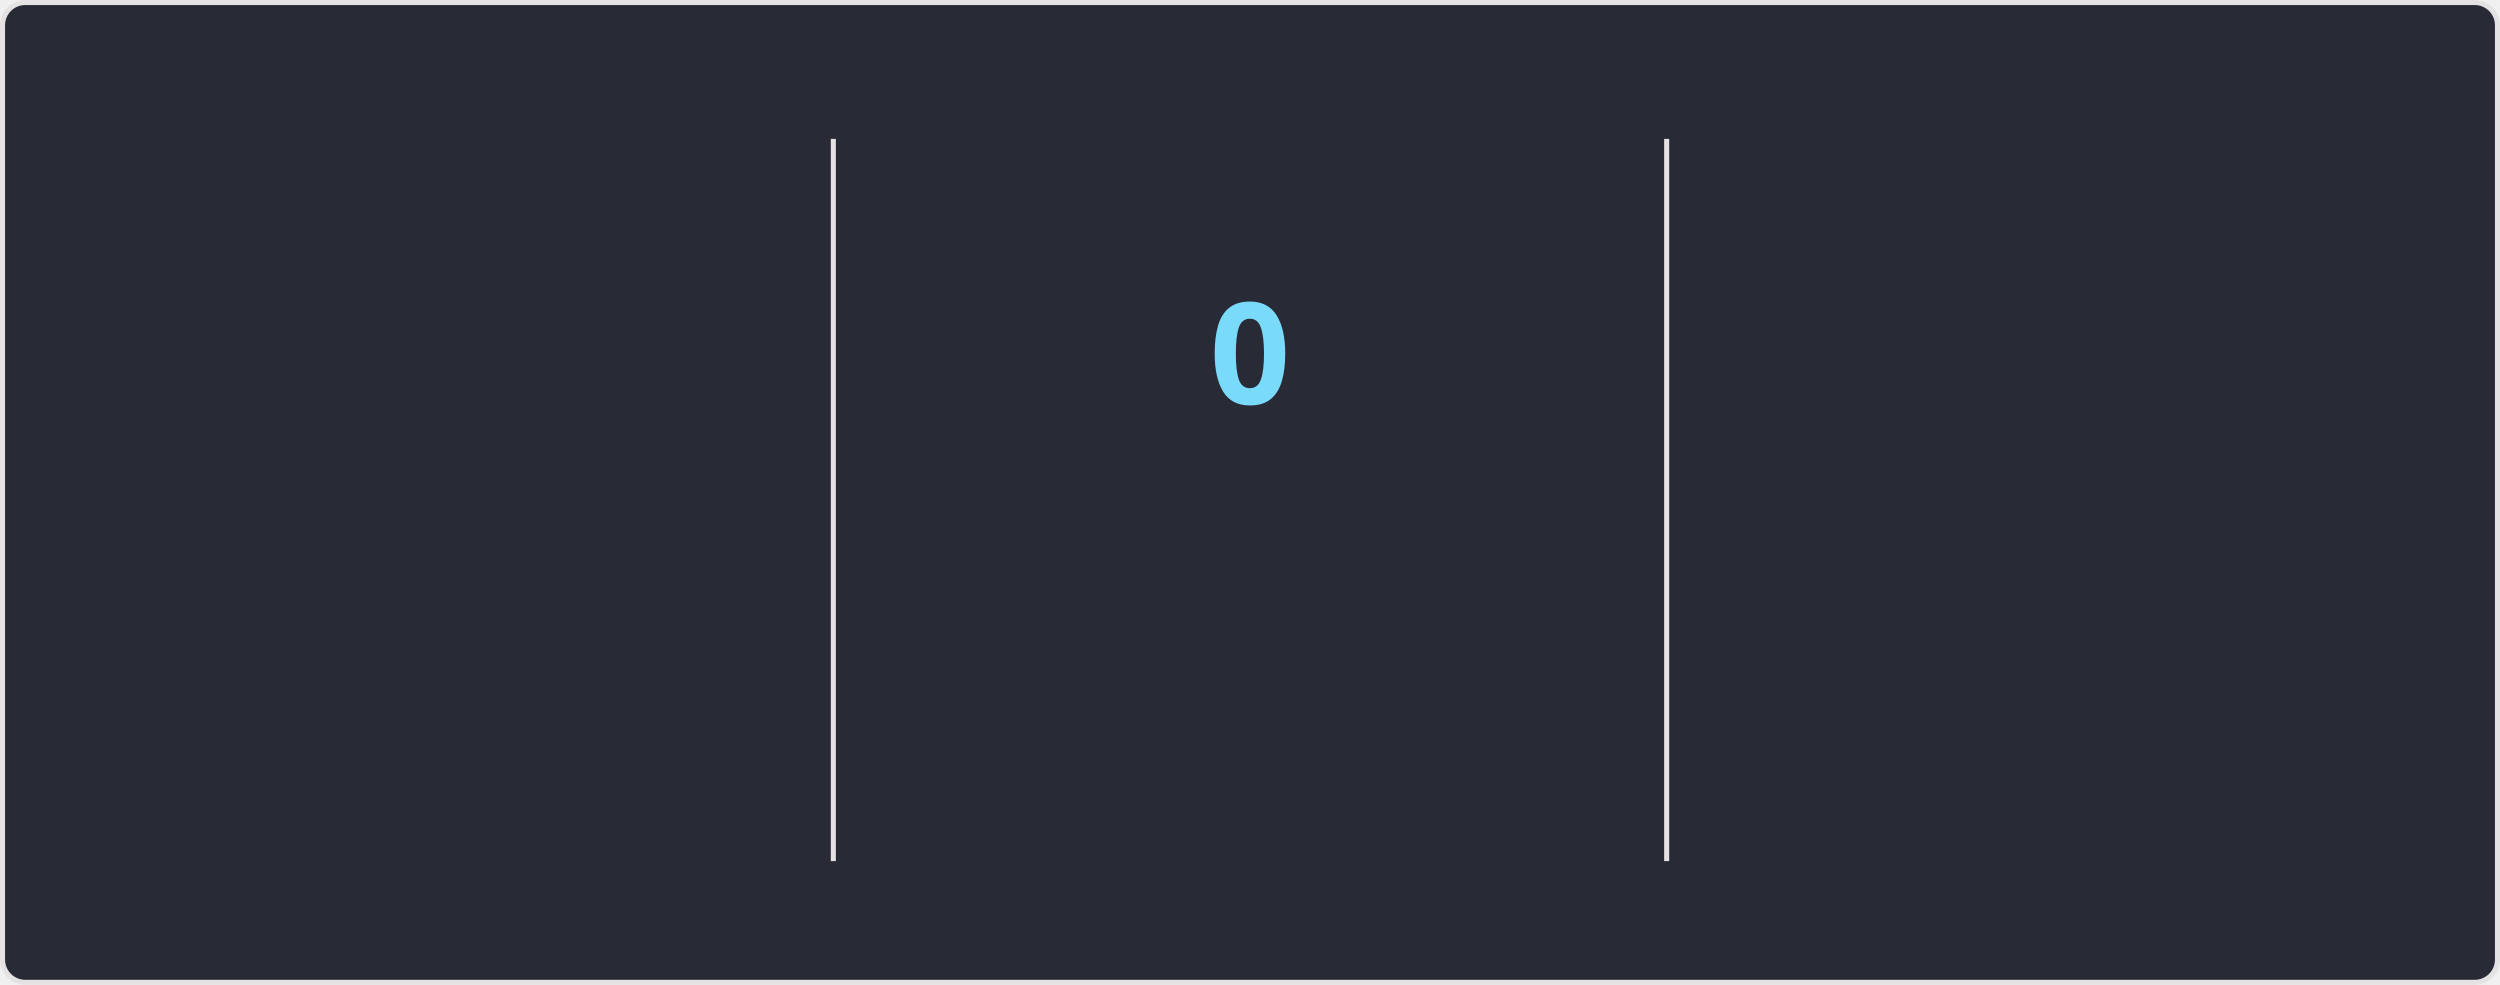
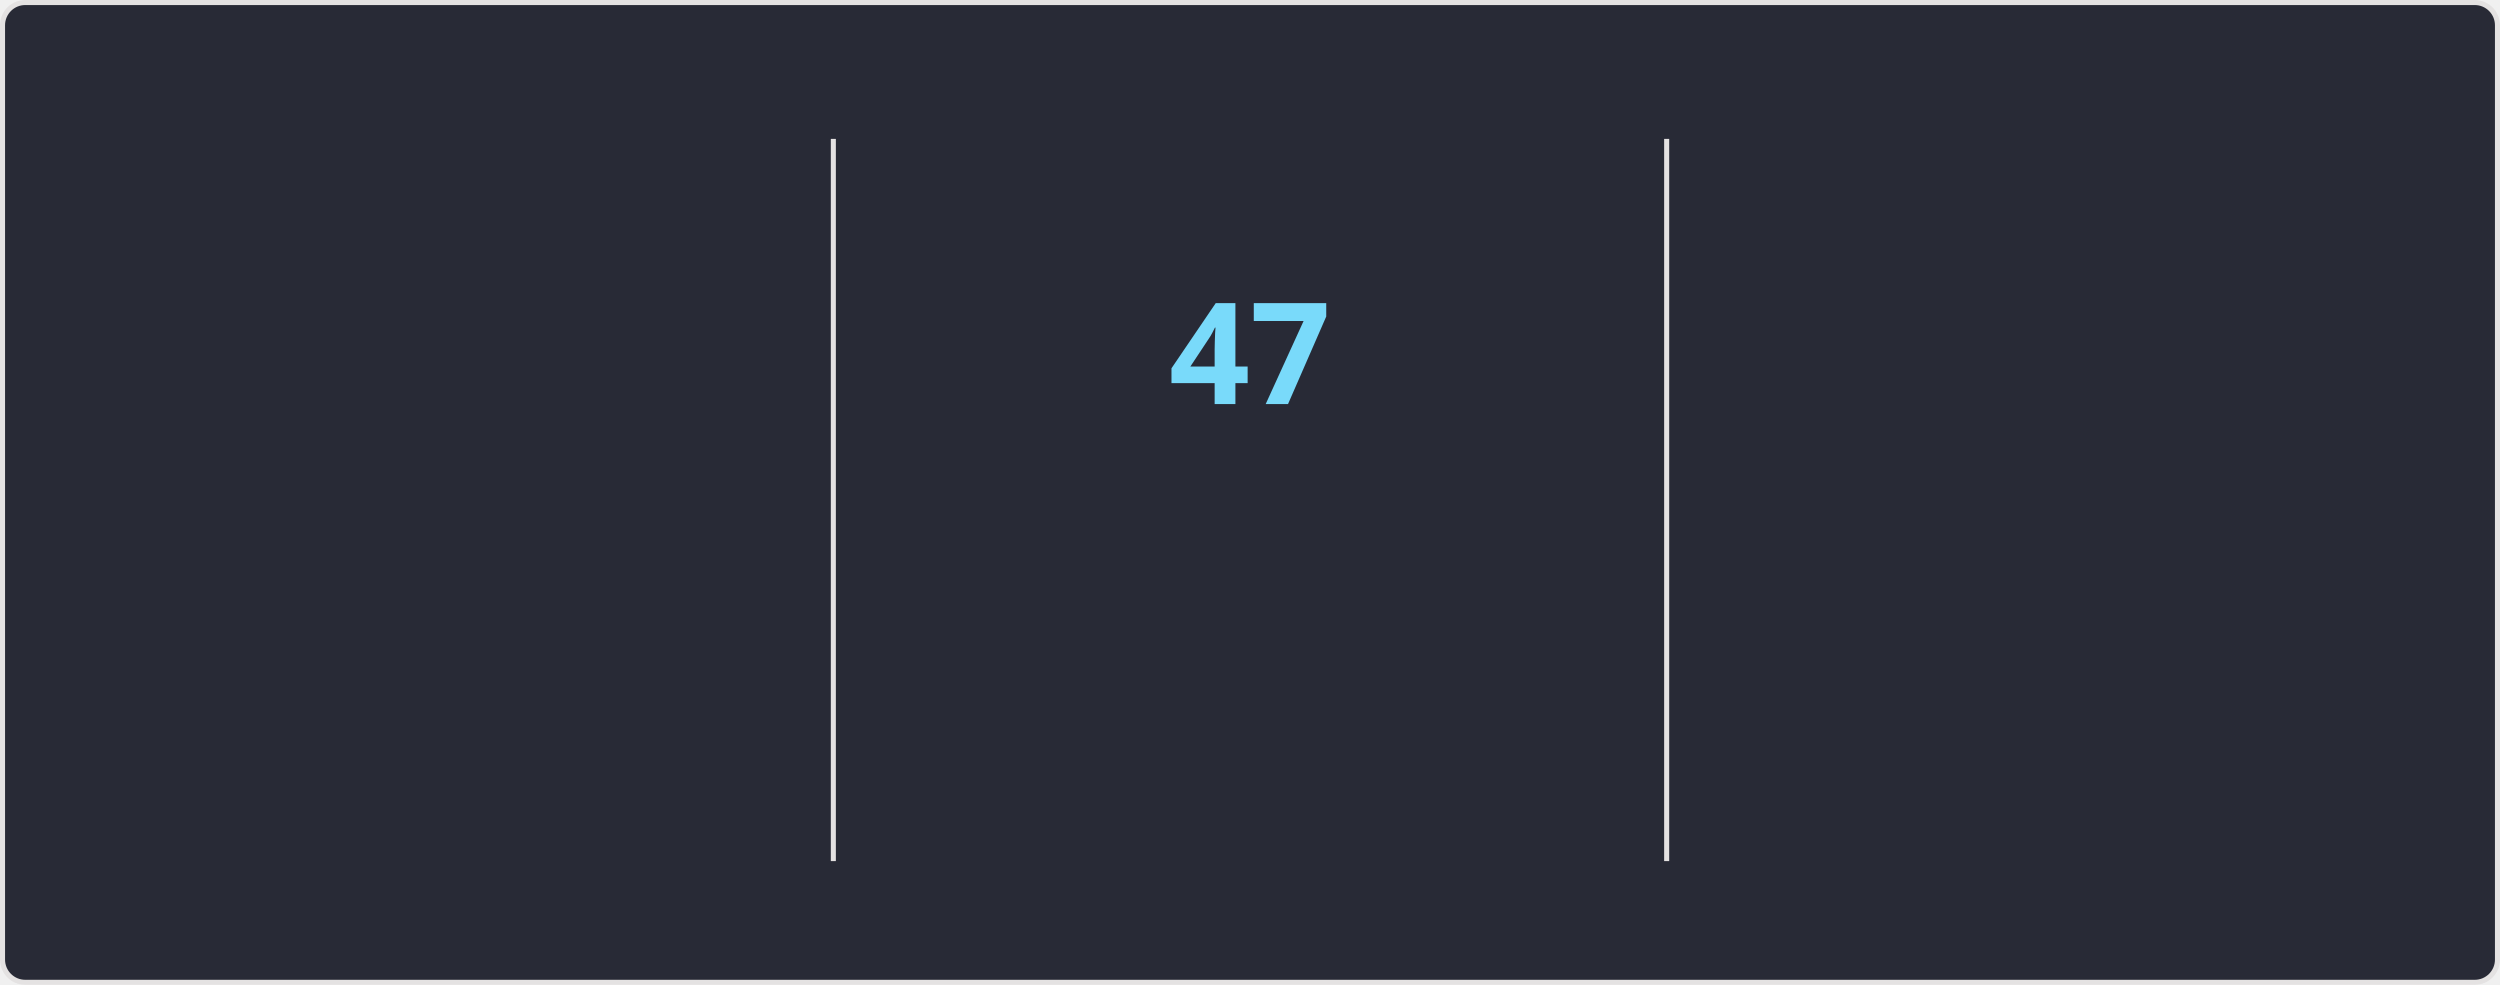
<svg xmlns="http://www.w3.org/2000/svg" style="isolation: isolate" viewBox="0 0 495 195" width="495px" height="195px" direction="ltr">
  <style>
    @keyframes currstreak {
      0% { font-size: 3px; opacity: 0.2; }
      80% { font-size: 34px; opacity: 1; }
      100% { font-size: 28px; opacity: 1; }
    }
    @keyframes fadein {
      0% { opacity: 0; }
      100% { opacity: 1; }
    }
    .big-number {
      font-family: "Segoe UI", Ubuntu, sans-serif;
      font-weight: 700;
      font-size: 28px;
      fill: #ff6e96;
    }
    .label {
      font-family: "Segoe UI", Ubuntu, sans-serif;
      font-weight: 400;
      font-size: 14px;
      fill: #ff6e96;
    }
    .range-text {
      font-family: "Segoe UI", Ubuntu, sans-serif;
      font-weight: 400;
      font-size: 12px;
      fill: #f8f8f2;
    }
    .current-streak-num {
      font-family: "Segoe UI", Ubuntu, sans-serif;
      font-weight: 700;
      font-size: 28px;
      fill: #79dafa;
    }</style>
  <defs>
    <clipPath id="outer_rectangle">
      <rect width="495" height="195" rx="4.5" />
    </clipPath>
    <mask id="mask_out_ring_behind_fire">
      <rect width="495" height="195" fill="white" />
      <ellipse id="mask-ellipse" cx="247.5" cy="32" rx="13" ry="18" fill="black" />
    </mask>
  </defs>
  <g clip-path="url(#outer_rectangle)">
    <g style="isolation: isolate">
      <rect fill="#282a36" rx="4.5" x="0.5" y="0.5" width="494" height="194" stroke="#e4e2e2" />
    </g>
    <g style="isolation: isolate">
      <line x1="165" y1="28" x2="165" y2="170" vector-effect="non-scaling-stroke" stroke-width="1" stroke="#e4e2e2" stroke-linejoin="miter" stroke-linecap="square" stroke-miterlimit="3" />
      <line x1="330" y1="28" x2="330" y2="170" vector-effect="non-scaling-stroke" stroke-width="1" stroke="#e4e2e2" stroke-linejoin="miter" stroke-linecap="square" stroke-miterlimit="3" />
    </g>
    <g style="isolation: isolate">
      <g transform="translate(82.5, 48)">
        <text x="0" y="32" stroke-width="0" text-anchor="middle" class="big-number" style="opacity: 0; animation: fadein 0.5s linear forwards 0.6s">
            6.3K
          </text>
      </g>
      <g transform="translate(82.5, 84)">
        <text x="0" y="32" stroke-width="0" text-anchor="middle" class="label" style="opacity: 0; animation: fadein 0.5s linear forwards 0.7s">
            Total Contributions
          </text>
      </g>
      <g transform="translate(82.5, 114)">
        <text x="0" y="32" stroke-width="0" text-anchor="middle" class="range-text" style="opacity: 0; animation: fadein 0.5s linear forwards 0.8s">
            Aug 24 - Present
          </text>
      </g>
    </g>
    <g style="isolation: isolate">
      <g mask="url(#mask_out_ring_behind_fire)">
        <circle cx="247.5" cy="71" r="40" fill="none" stroke="#ff6e96" stroke-width="5" style="opacity: 0; animation: fadein 0.5s linear forwards 0.4s" />
      </g>
      <g transform="translate(247.5, 19.5)" stroke-opacity="0" style="opacity: 0; animation: fadein 0.5s linear forwards 0.6s">
        <path d="M -12 -0.5 L 15 -0.5 L 15 23.5 L -12 23.5 L -12 -0.5 Z" fill="none" />
        <path d="M 1.5 0.67 C 1.5 0.67 2.24 3.32 2.24 5.47 C 2.24 7.53 0.89 9.2 -1.17 9.2 C -3.23 9.2 -4.79 7.53 -4.79 5.47 L -4.76 5.11 C -6.78 7.51 -8 10.62 -8 13.99 C -8 18.41 -4.42 22 0 22 C 4.42 22 8 18.41 8 13.99 C 8 8.6 5.41 3.79 1.5 0.67 Z M -0.29 19 C -2.07 19 -3.51 17.6 -3.51 15.86 C -3.51 14.24 -2.46 13.1 -0.7 12.74 C 1.07 12.38 2.9 11.53 3.92 10.16 C 4.31 11.45 4.51 12.81 4.51 14.2 C 4.51 16.85 2.36 19 -0.29 19 Z" fill="#ff6e96" stroke-opacity="0" />
      </g>
      <g transform="translate(247.5, 48)">
        <text x="0" y="32" stroke-width="0" text-anchor="middle" class="current-streak-num" style="animation: currstreak 0.6s linear forwards">
-             0
+             47
          </text>
      </g>
      <g transform="translate(247.5, 108)">
        <text x="0" y="32" stroke-width="0" text-anchor="middle" class="label" style="opacity: 0; animation: fadein 0.5s linear forwards 0.9s">
            Current Streak
          </text>
      </g>
      <g transform="translate(247.5, 145)">
        <text x="0" y="21" stroke-width="0" text-anchor="middle" class="range-text" style="opacity: 0; animation: fadein 0.5s linear forwards 0.9s">
-             0 days
+             Jul 12 - Aug 27
          </text>
      </g>
    </g>
    <g style="isolation: isolate">
      <g transform="translate(412.5, 48)">
        <text x="0" y="32" stroke-width="0" text-anchor="middle" class="big-number" style="opacity: 0; animation: fadein 0.5s linear forwards 1.2s">
-             46
+             47
          </text>
      </g>
      <g transform="translate(412.5, 84)">
        <text x="0" y="32" stroke-width="0" text-anchor="middle" class="label" style="opacity: 0; animation: fadein 0.5s linear forwards 1.3s">
            Longest Streak
          </text>
      </g>
      <g transform="translate(412.5, 114)">
        <text x="0" y="32" stroke-width="0" text-anchor="middle" class="range-text" style="opacity: 0; animation: fadein 0.5s linear forwards 1.4s">
-             Jul 12 - Aug 26
+             Jul 12 - Aug 27
          </text>
      </g>
    </g>
  </g>
</svg>
